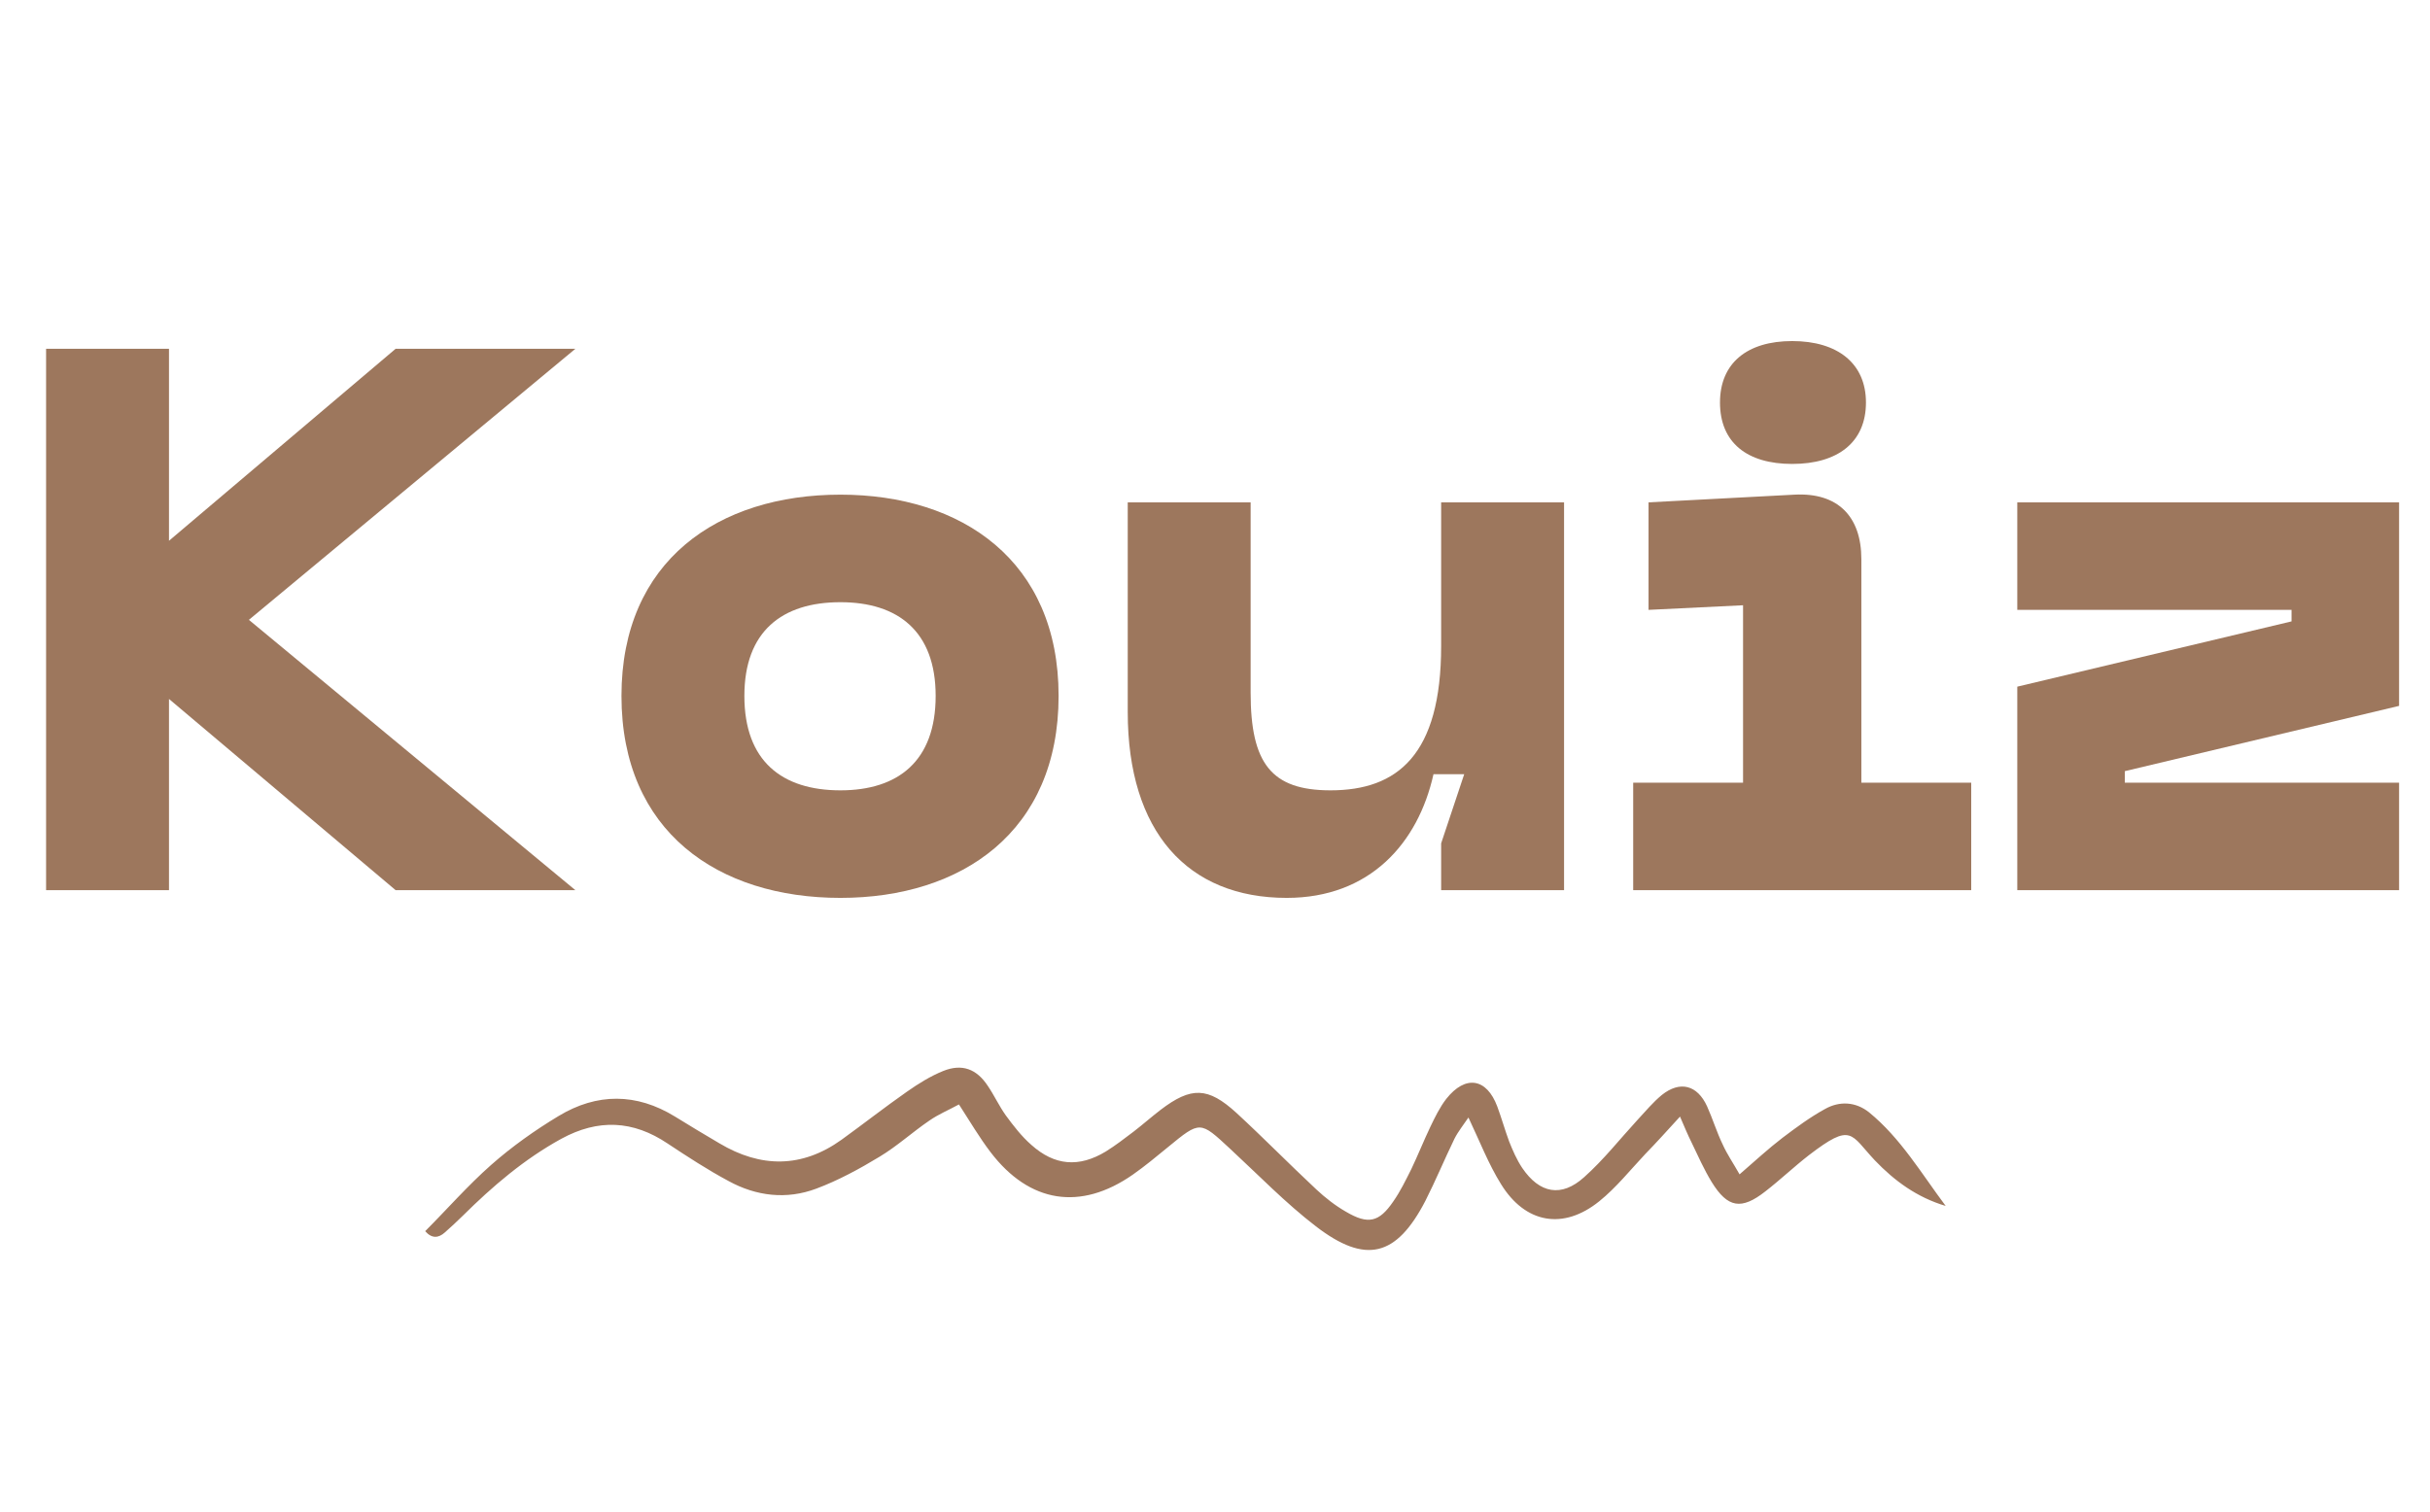
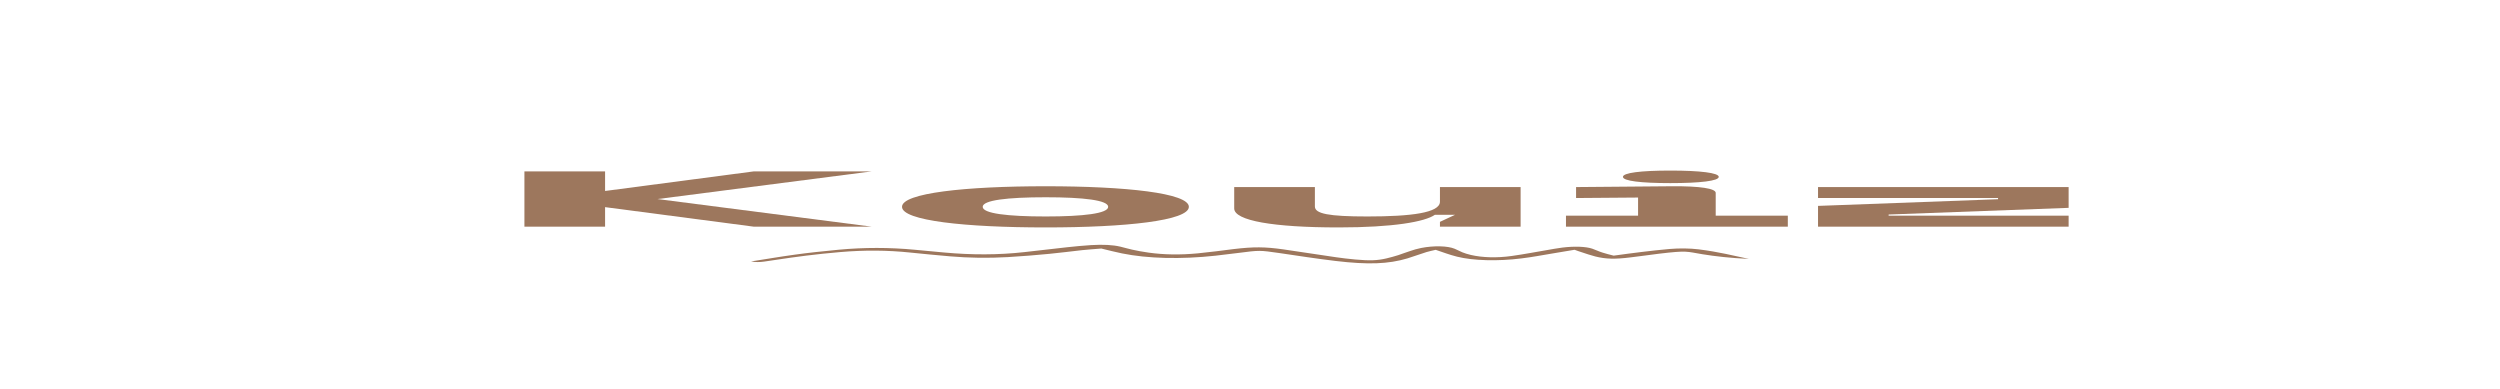
- <svg xmlns="http://www.w3.org/2000/svg" width="360" viewBox="0 0 270 168" height="224" preserveAspectRatio="xMidYMid meet" version="1.0">
+ <svg xmlns="http://www.w3.org/2000/svg" width="180px" height="28px" viewBox="0 0 180 28" version="1.1">
  <defs>
-     <g />
-     <clipPath id="01f76555da">
-       <path d="M 47.062 118.191 L 216.562 118.191 L 216.562 139 L 47.062 139 Z M 47.062 118.191 " clip-rule="nonzero" />
+     <clipPath id="clip1">
+       <path d="M 54 17.609 L 126 17.609 L 126 18.996 L 54 18.996 Z M 54 17.609 " />
    </clipPath>
  </defs>
-   <g fill="#9d775d" fill-opacity="1">
-     <g transform="translate(0.00000241071, 98.93816)">
-       <g>
-         <path d="M 43.961 -60.176 L 18.777 -38.836 L 18.777 -60.176 L 5.121 -60.176 L 5.121 0 L 18.777 0 L 18.777 -21.254 L 43.961 0 L 63.934 0 L 27.656 -30.047 L 63.934 -60.176 Z M 43.961 -60.176 " />
-       </g>
+   <g id="surface1">
+     <path style=" stroke:none;fill-rule:nonzero;fill:rgb(61.569%,46.667%,36.471%);fill-opacity:1;" d="M 54.273 12.34 L 43.566 13.75 L 43.566 12.34 L 37.758 12.34 L 37.758 16.32 L 43.566 16.32 L 43.566 14.914 L 54.273 16.32 L 62.766 16.32 L 47.34 14.332 L 62.766 12.34 Z M 54.273 12.34 " />
+     <path style=" stroke:none;fill-rule:nonzero;fill:rgb(61.569%,46.667%,36.471%);fill-opacity:1;" d="M 64.945 14.891 C 64.945 15.891 69.52 16.375 75.289 16.375 C 81.027 16.375 85.598 15.891 85.598 14.891 C 85.598 13.898 81.027 13.41 75.289 13.41 C 69.52 13.41 64.945 13.898 64.945 14.891 Z M 70.754 14.891 C 70.754 14.414 72.531 14.203 75.289 14.203 C 78.012 14.203 79.789 14.414 79.789 14.891 C 79.789 15.371 78.012 15.586 75.289 15.586 C 72.531 15.586 70.754 15.371 70.754 14.891 Z M 70.754 14.891 " />
+     <path style=" stroke:none;fill-rule:nonzero;fill:rgb(61.569%,46.667%,36.471%);fill-opacity:1;" d="M 98.449 15.586 C 95.652 15.586 94.672 15.387 94.672 14.867 L 94.672 13.469 L 88.863 13.469 L 88.863 15.008 C 88.863 15.891 91.695 16.375 96.379 16.375 C 100.301 16.375 102.586 15.973 103.312 15.465 L 104.766 15.465 L 103.676 15.973 L 103.676 16.32 L 109.484 16.32 L 109.484 13.469 L 103.676 13.469 L 103.676 14.523 C 103.676 15.324 101.605 15.586 98.449 15.586 Z M 98.449 15.586 " />
+     <path style=" stroke:none;fill-rule:nonzero;fill:rgb(61.569%,46.667%,36.471%);fill-opacity:1;" d="M 120.266 13.184 C 122.406 13.184 123.75 13.027 123.75 12.734 C 123.75 12.445 122.406 12.281 120.266 12.281 C 118.121 12.281 116.852 12.445 116.852 12.734 C 116.852 13.027 118.121 13.184 120.266 13.184 Z M 128.723 16.32 L 128.723 15.527 L 123.531 15.527 L 123.531 13.887 C 123.531 13.57 122.406 13.395 120.371 13.41 L 113.477 13.469 L 113.477 14.258 L 117.941 14.223 L 117.941 15.527 L 112.75 15.527 L 112.75 16.32 Z M 128.723 16.32 " />
+     <path style=" stroke:none;fill-rule:nonzero;fill:rgb(61.569%,46.667%,36.471%);fill-opacity:1;" d="M 148.941 13.469 L 130.898 13.469 L 130.898 14.258 L 143.859 14.258 L 143.859 14.344 L 130.898 14.824 L 130.898 16.32 L 148.941 16.32 L 148.941 15.527 L 135.98 15.527 L 135.98 15.445 L 148.941 14.965 Z M 148.941 13.469 " />
+     <g clip-path="url(#clip1)" clip-rule="nonzero">
+       <path style=" stroke:none;fill-rule:nonzero;fill:rgb(61.569%,46.667%,36.471%);fill-opacity:1;" d="M 125.922 18.641 C 124.57 18.578 123.508 18.457 122.574 18.305 C 121.41 18.113 121.496 18.023 119.457 18.266 C 118.754 18.352 118.109 18.449 117.402 18.531 C 116.27 18.672 115.621 18.656 114.859 18.465 C 114.504 18.371 114.215 18.273 113.914 18.172 C 113.742 18.121 113.598 18.066 113.367 17.984 C 112.766 18.086 112.262 18.172 111.73 18.258 C 111.012 18.375 110.352 18.508 109.547 18.605 C 107.852 18.82 106.055 18.77 104.906 18.48 C 104.32 18.332 103.914 18.168 103.371 17.988 C 103.141 18.043 102.883 18.094 102.711 18.148 C 102.234 18.297 101.82 18.453 101.332 18.605 C 99.965 19.012 98.516 19.07 96.16 18.789 C 94.723 18.617 93.445 18.414 92.109 18.219 C 90.688 18.016 90.703 18.012 89.164 18.211 C 88.621 18.277 88.086 18.348 87.512 18.41 C 85.043 18.68 82.629 18.621 80.789 18.246 C 80.273 18.141 79.844 18.027 79.297 17.895 C 78.824 17.934 78.336 17.965 77.902 18.012 C 77.098 18.098 76.383 18.199 75.547 18.277 C 74.602 18.367 73.594 18.453 72.562 18.512 C 71.152 18.594 69.715 18.57 68.41 18.457 C 67.418 18.375 66.473 18.277 65.539 18.184 C 63.898 18.012 62.246 18 60.512 18.148 C 58.758 18.297 57.262 18.496 55.855 18.711 C 55.582 18.754 55.297 18.793 55.008 18.836 C 54.707 18.879 54.391 18.883 54.074 18.824 C 55.109 18.664 56.086 18.492 57.191 18.34 C 58.168 18.203 59.262 18.086 60.383 17.98 C 62.191 17.809 64.059 17.809 65.883 17.984 C 66.57 18.051 67.273 18.117 67.98 18.18 C 69.934 18.359 71.871 18.363 73.754 18.152 C 74.785 18.035 75.793 17.914 76.84 17.801 C 77.371 17.742 77.945 17.688 78.551 17.648 C 79.441 17.594 80.129 17.633 80.66 17.758 C 80.965 17.828 81.195 17.906 81.508 17.973 C 81.867 18.051 82.258 18.129 82.715 18.191 C 83.82 18.344 84.973 18.359 86.234 18.242 C 86.695 18.195 87.125 18.145 87.555 18.094 C 87.988 18.043 88.391 17.984 88.82 17.934 C 90.27 17.762 91.062 17.766 92.41 17.957 C 93.691 18.141 94.91 18.336 96.188 18.52 C 96.605 18.582 97.078 18.637 97.582 18.684 C 98.629 18.777 99.148 18.762 99.824 18.605 C 100.152 18.531 100.41 18.449 100.672 18.371 C 100.984 18.266 101.258 18.16 101.574 18.059 C 101.789 17.988 102.02 17.914 102.32 17.855 C 103.227 17.676 104.23 17.699 104.734 17.91 C 104.938 17.996 105.094 18.082 105.293 18.168 C 105.469 18.234 105.656 18.301 105.914 18.359 C 106.73 18.547 107.766 18.582 108.844 18.43 C 109.762 18.301 110.539 18.148 111.371 18.008 C 111.746 17.941 112.09 17.879 112.504 17.824 C 113.367 17.719 114.188 17.75 114.645 17.906 C 114.918 18 115.105 18.102 115.395 18.191 C 115.594 18.262 115.883 18.324 116.184 18.406 C 116.914 18.309 117.531 18.219 118.207 18.141 C 118.855 18.062 119.516 17.988 120.219 17.926 C 120.906 17.867 121.672 17.875 122.301 17.953 C 123.797 18.141 124.773 18.402 125.922 18.641 Z M 125.922 18.641 " />
    </g>
  </g>
-   <g fill="#9d775d" fill-opacity="1">
-     <g transform="translate(65.63827, 98.93816)">
-       <g>
-         <path d="M 3.414 -21.594 C 3.414 -6.488 14.168 0.855 27.742 0.855 C 41.227 0.855 51.984 -6.488 51.984 -21.594 C 51.984 -36.617 41.227 -43.961 27.742 -43.961 C 14.168 -43.961 3.414 -36.617 3.414 -21.594 Z M 17.07 -21.594 C 17.07 -28.766 21.254 -32.008 27.742 -32.008 C 34.145 -32.008 38.324 -28.766 38.324 -21.594 C 38.324 -14.34 34.145 -11.098 27.742 -11.098 C 21.254 -11.098 17.07 -14.34 17.07 -21.594 Z M 17.07 -21.594 " />
-       </g>
-     </g>
-   </g>
-   <g fill="#9d775d" fill-opacity="1">
-     <g transform="translate(121.0339, 98.93816)">
-       <g>
-         <path d="M 26.801 -11.098 C 20.23 -11.098 17.926 -14.086 17.926 -21.938 L 17.926 -43.105 L 4.27 -43.105 L 4.27 -19.805 C 4.27 -6.488 10.926 0.855 21.938 0.855 C 31.156 0.855 36.531 -5.207 38.242 -12.891 L 41.656 -12.891 L 39.094 -5.207 L 39.094 0 L 52.75 0 L 52.75 -43.105 L 39.094 -43.105 L 39.094 -27.145 C 39.094 -15.023 34.23 -11.098 26.801 -11.098 Z M 26.801 -11.098 " />
-       </g>
-     </g>
-   </g>
-   <g fill="#9d775d" fill-opacity="1">
-     <g transform="translate(178.0513, 98.93816)">
-       <g>
-         <path d="M 21.082 -47.375 C 26.121 -47.375 29.277 -49.762 29.277 -54.203 C 29.277 -58.555 26.121 -61.031 21.082 -61.031 C 16.047 -61.031 13.059 -58.555 13.059 -54.203 C 13.059 -49.762 16.047 -47.375 21.082 -47.375 Z M 40.973 0 L 40.973 -11.949 L 28.766 -11.949 L 28.766 -36.789 C 28.766 -41.57 26.121 -44.215 21.34 -43.961 L 5.121 -43.105 L 5.121 -31.156 L 15.621 -31.668 L 15.621 -11.949 L 3.414 -11.949 L 3.414 0 Z M 40.973 0 " />
-       </g>
-     </g>
-   </g>
-   <g fill="#9d775d" fill-opacity="1">
-     <g transform="translate(220.729, 98.93816)">
-       <g>
-         <path d="M 45.836 -43.105 L 3.414 -43.105 L 3.414 -31.156 L 33.887 -31.156 L 33.887 -29.875 L 3.414 -22.621 L 3.414 0 L 45.836 0 L 45.836 -11.949 L 15.363 -11.949 L 15.363 -13.23 L 45.836 -20.484 Z M 45.836 -43.105 " />
-       </g>
-     </g>
-   </g>
-   <g clip-path="url(#01f76555da)">
-     <path fill="#9d775d" d="M 216.188 134.031 C 213.012 133.086 210.512 131.262 208.316 128.965 C 205.582 126.059 205.785 124.711 200.988 128.391 C 199.332 129.676 197.812 131.125 196.156 132.41 C 193.488 134.504 191.969 134.27 190.18 131.363 C 189.336 129.977 188.66 128.457 187.949 126.973 C 187.543 126.16 187.207 125.352 186.668 124.102 C 185.246 125.656 184.066 126.973 182.816 128.254 C 181.129 130.047 179.574 132.004 177.684 133.523 C 173.695 136.734 169.477 135.988 166.773 131.598 C 165.387 129.371 164.441 126.906 163.16 124.203 C 162.617 125.012 162.012 125.758 161.605 126.566 C 160.492 128.863 159.512 131.227 158.363 133.492 C 155.152 139.672 151.742 140.551 146.203 136.293 C 142.824 133.695 139.82 130.586 136.68 127.68 C 133.336 124.574 133.367 124.539 129.754 127.512 C 128.473 128.559 127.223 129.605 125.871 130.551 C 120.062 134.605 114.387 133.727 110.062 128.055 C 108.848 126.465 107.836 124.742 106.551 122.75 C 105.438 123.359 104.289 123.832 103.273 124.539 C 101.383 125.824 99.695 127.379 97.734 128.559 C 95.508 129.91 93.141 131.195 90.711 132.105 C 87.398 133.355 84.023 132.949 80.949 131.262 C 78.617 130.012 76.391 128.559 74.195 127.105 C 70.344 124.508 66.461 124.336 62.371 126.566 C 58.25 128.828 54.738 131.836 51.43 135.113 C 50.789 135.754 50.113 136.363 49.438 136.969 C 48.727 137.613 47.984 137.68 47.242 136.836 C 49.672 134.402 51.969 131.77 54.57 129.473 C 56.867 127.445 59.434 125.621 62.07 124.035 C 66.324 121.465 70.715 121.465 75.004 124.102 C 76.625 125.113 78.281 126.094 79.938 127.074 C 84.527 129.809 89.09 129.844 93.512 126.668 C 95.945 124.91 98.309 123.055 100.773 121.332 C 102.023 120.453 103.375 119.609 104.793 119.035 C 106.887 118.191 108.512 118.797 109.758 120.691 C 110.469 121.738 111.008 122.918 111.754 123.965 C 112.598 125.113 113.508 126.297 114.59 127.242 C 117.191 129.574 119.891 129.777 122.863 127.984 C 123.945 127.309 124.957 126.531 125.973 125.758 C 126.984 124.98 127.93 124.137 128.945 123.359 C 132.355 120.758 134.215 120.793 137.387 123.695 C 140.395 126.465 143.266 129.402 146.27 132.207 C 147.25 133.121 148.363 133.996 149.547 134.672 C 152.012 136.125 153.23 135.855 154.816 133.523 C 155.594 132.41 156.199 131.16 156.809 129.945 C 157.551 128.391 158.195 126.77 158.938 125.215 C 159.441 124.168 159.984 123.055 160.691 122.141 C 162.82 119.441 165.184 119.812 166.367 122.988 C 166.84 124.27 167.211 125.586 167.684 126.871 C 168.09 127.883 168.527 128.898 169.137 129.809 C 171.062 132.645 173.492 133.121 176.027 130.824 C 178.188 128.898 180.012 126.566 181.973 124.438 C 182.852 123.492 183.66 122.516 184.641 121.703 C 186.668 120.082 188.59 120.59 189.672 122.953 C 190.312 124.371 190.754 125.859 191.43 127.242 C 191.902 128.289 192.578 129.27 193.285 130.52 C 195.008 129.031 196.461 127.68 198.047 126.465 C 199.57 125.316 201.121 124.168 202.777 123.258 C 204.398 122.344 206.188 122.445 207.676 123.629 C 211.188 126.5 213.484 130.418 216.188 134.031 Z M 216.188 134.031 " fill-opacity="1" fill-rule="nonzero" />
-   </g>
</svg>
